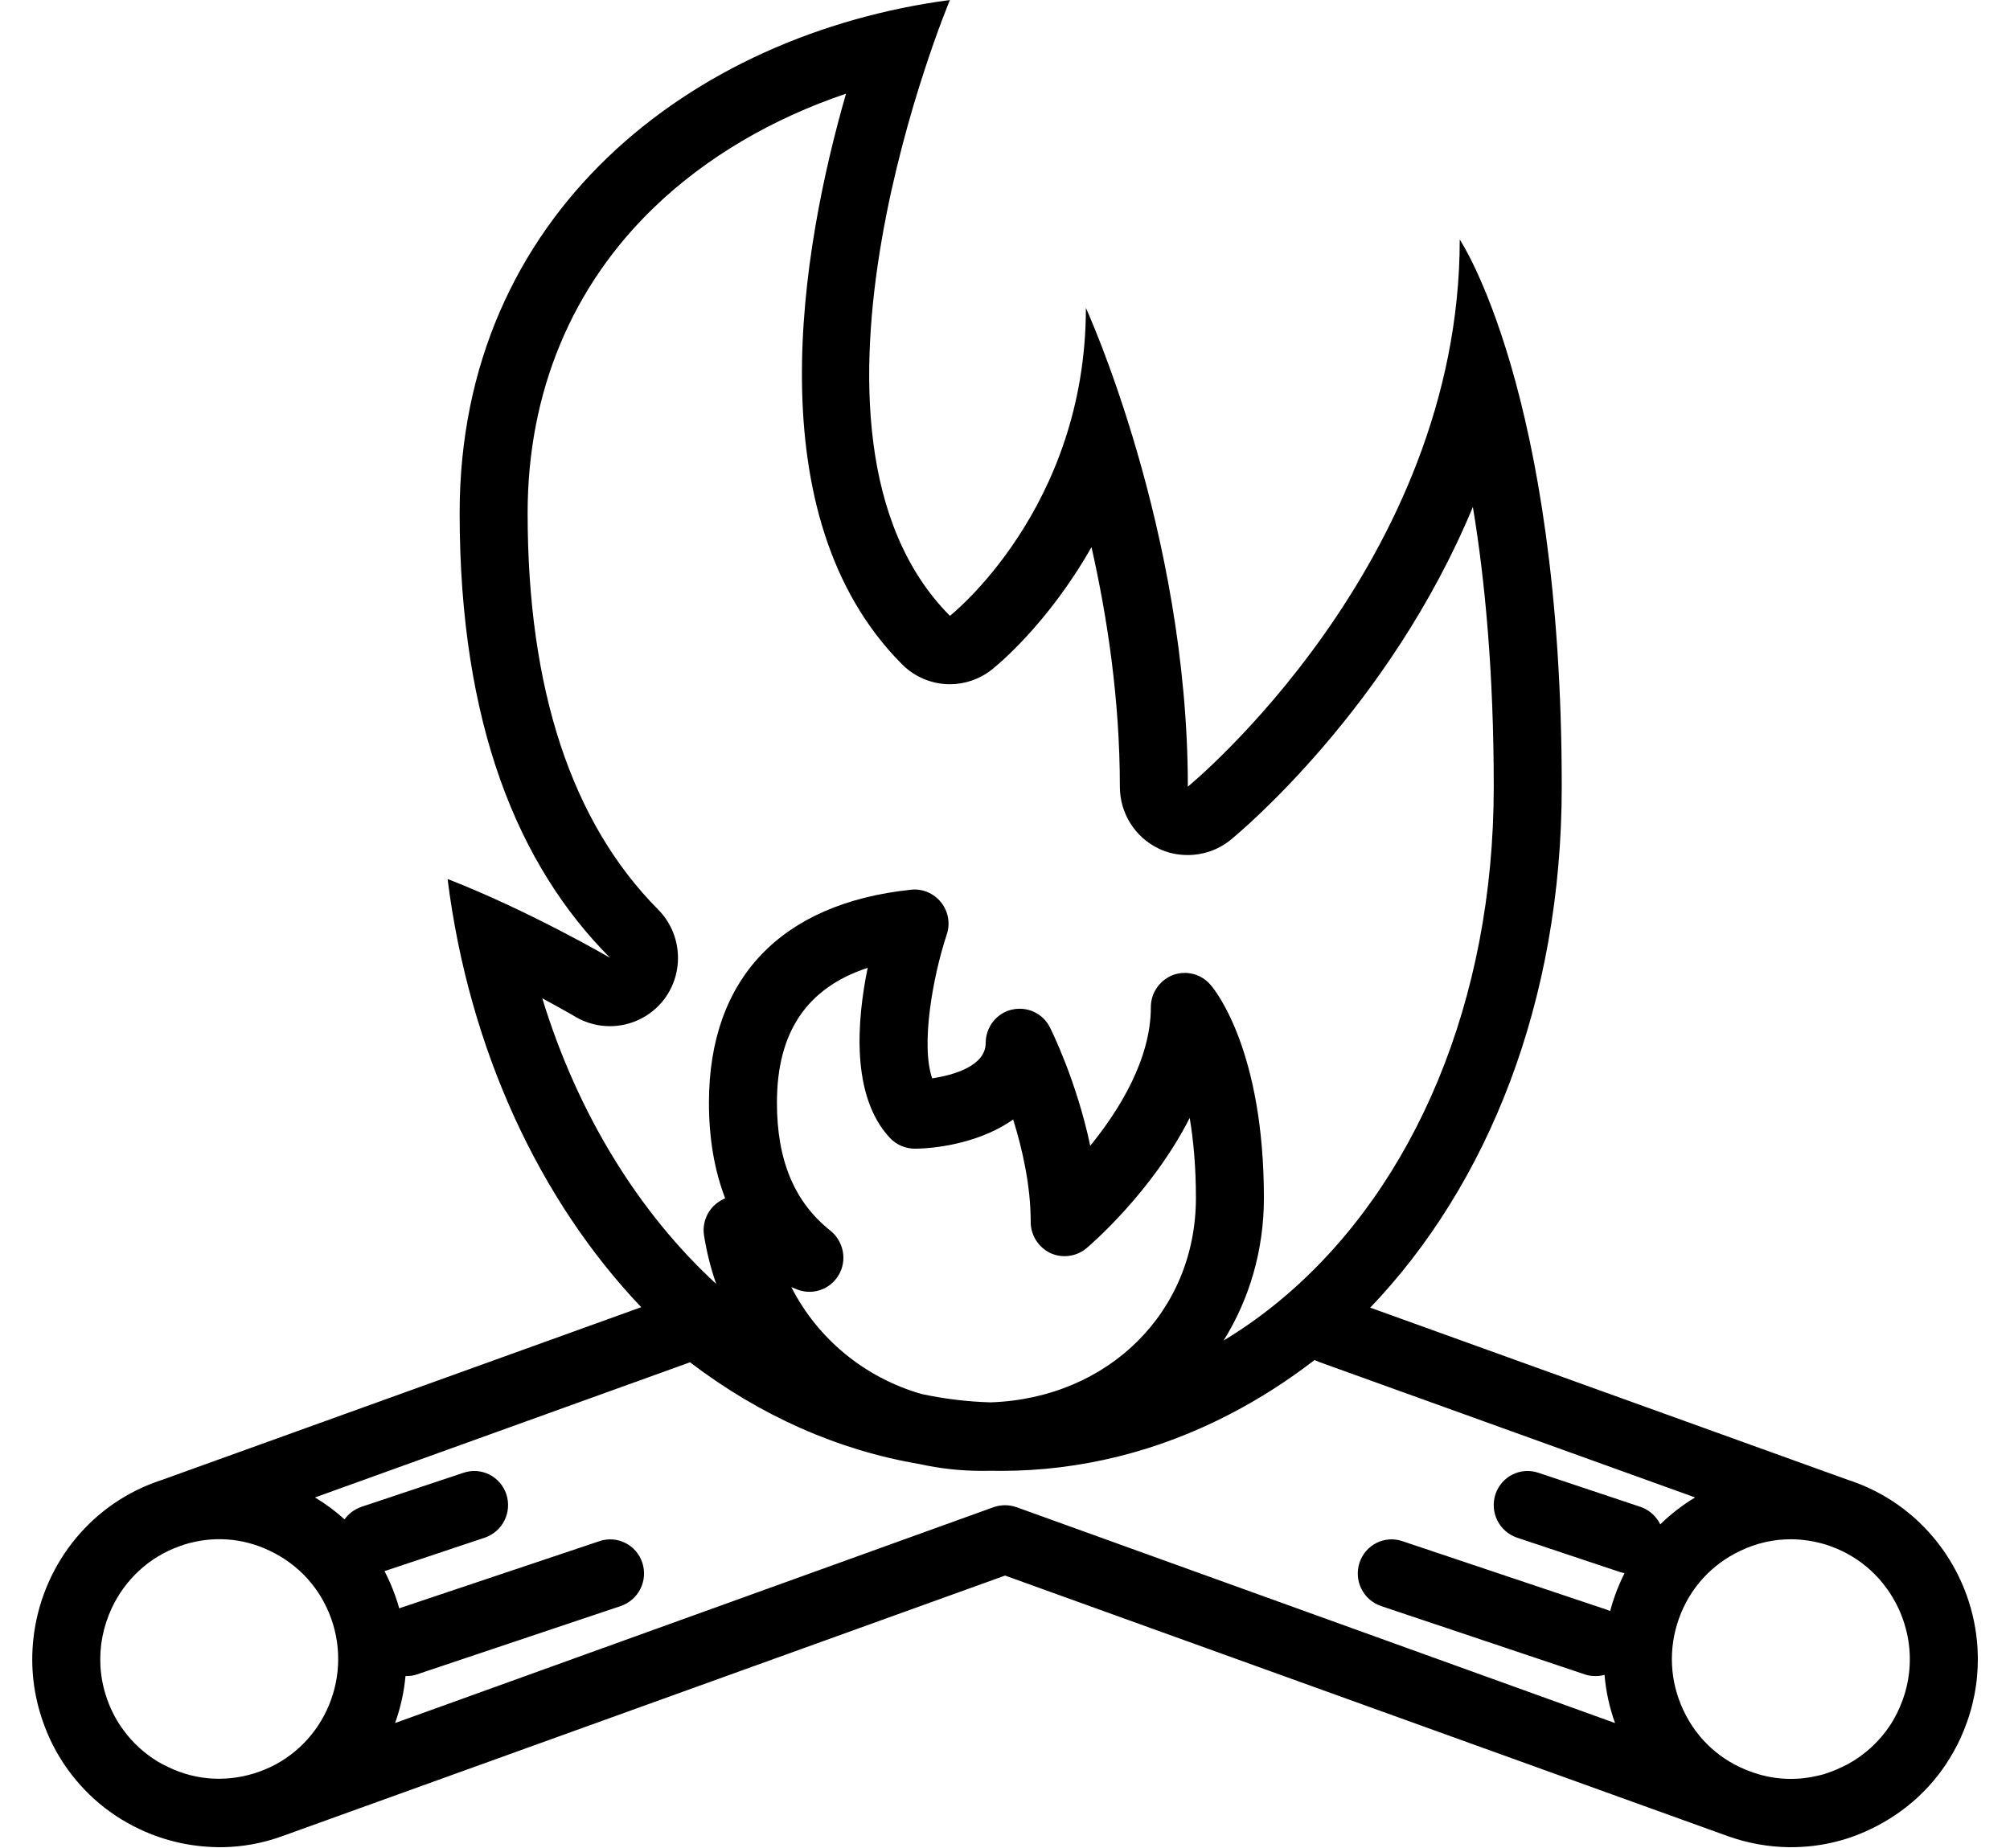
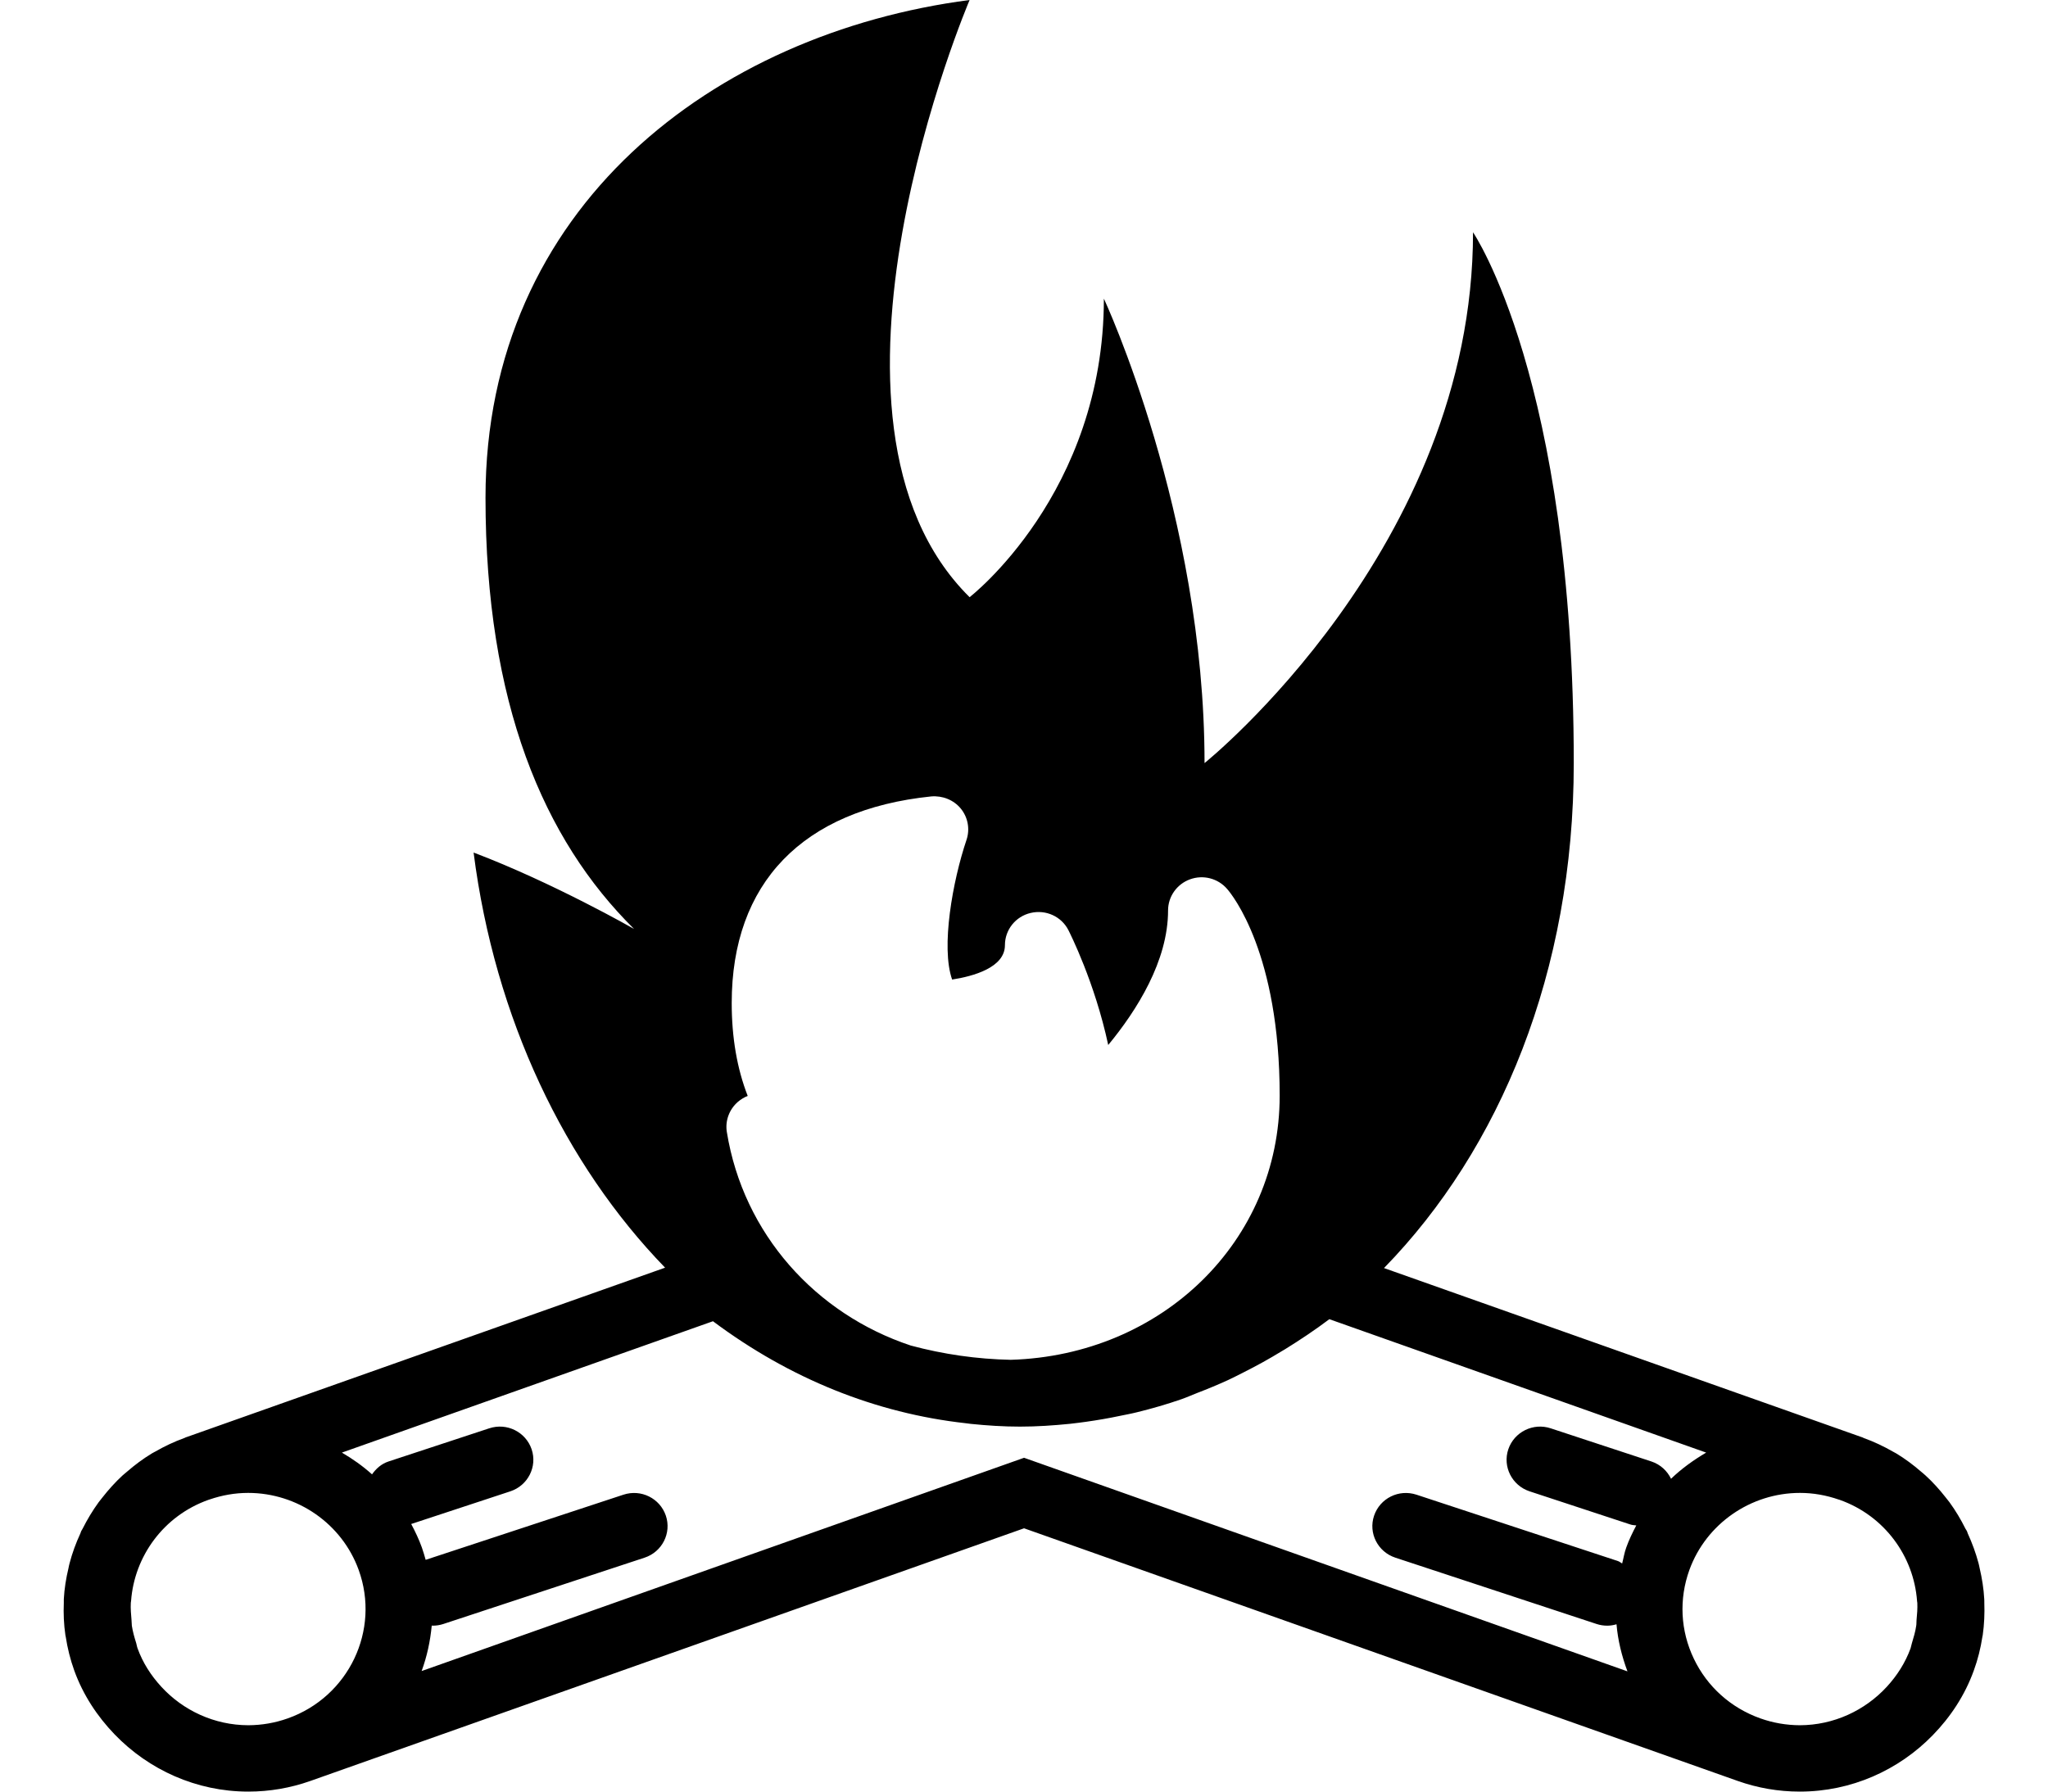
- <svg xmlns="http://www.w3.org/2000/svg" id="SvgjsSvg1014" version="1.1" width="62" height="57" viewBox="0 0 62 57">
-   <defs id="SvgjsDefs1015" />
-   <path id="SvgjsPath1016" d="M290.246 2032.99C290.219 2032.99 290.192 2032.99 290.165 2032.99C289.544 2032.98 288.914 2032.87 288.297 2032.65L266.002 2024.61L243.706 2032.65C243.101 2032.87 242.483 2032.98 241.873 2032.99C240.998 2033 240.116 2032.82 239.298 2032.43C238.279 2031.95 237.442 2031.19 236.862 2030.25C236.652 2029.91 236.473 2029.54 236.333 2029.14C236.033 2028.3 235.933 2027.42 236.031 2026.55C236.268 2024.41 237.677 2022.49 239.817 2021.72C239.876 2021.7 239.934 2021.68 239.993 2021.66L254.779 2016.33C251.652 2013.044 249.469 2008.397 248.806 2003.12C251.308 2004.09 253.817 2005.55 253.817 2005.55C250.99 2002.71 249.178 1998.36 249.178 1991.83C249.178 1982.6 256.323 1977.06 264.301 1976C264.301 1976 258.698 1989.36 264.301 1995C264.301 1995 268.495 1991.7 268.495 1985.5C268.495 1985.5 271.64 1992.36 271.64 2000.27C271.64 2000.27 280.027 1993.41 280.027 1983.39C280.027 1983.39 283.173 1988.07 283.173 2000.27C283.173 2006.904 280.887 2012.561 277.266 2016.344L292.009 2021.66C292.068 2021.68 292.127 2021.7 292.185 2021.72C294.426 2022.53 295.866 2024.6 295.998 2026.85C296.044 2027.62 295.935 2028.4 295.67 2029.14C295.556 2029.46 295.418 2029.77 295.257 2030.05C294.676 2031.09 293.794 2031.91 292.705 2032.43C291.923 2032.81 291.086 2032.99 290.246 2032.99ZM255.195 1982.38C252.63 1984.84 251.275 1988.11 251.275 1991.83C251.275 1997.26 252.629 2001.37 255.299 2004.06C256.044 2004.81 256.12 2006 255.48 2006.84C255.07 2007.37 254.448 2007.66 253.816 2007.66C253.457 2007.66 253.095 2007.57 252.765 2007.38C252.756 2007.37 252.356 2007.14 251.727 2006.8C252.818 2010.37 254.71 2013.421 257.091 2015.611C256.925 2015.134 256.799 2014.635 256.717 2014.12C256.66 2013.76 256.791 2013.4 257.063 2013.16C257.155 2013.08 257.258 2013.02 257.368 2012.97C257.035 2012.1 256.868 2011.12 256.868 2010.02C256.868 2006.2 259.082 2003.87 263.101 2003.45C263.453 2003.41 263.805 2003.56 264.028 2003.84C264.251 2004.12 264.317 2004.49 264.204 2004.83C263.77 2006.14 263.398 2008.24 263.754 2009.27C264.409 2009.17 265.404 2008.89 265.404 2008.18C265.404 2007.69 265.737 2007.26 266.209 2007.15C266.682 2007.04 267.169 2007.26 267.387 2007.7C267.432 2007.79 268.212 2009.36 268.629 2011.35C269.525 2010.25 270.499 2008.68 270.499 2007.07C270.499 2006.63 270.773 2006.24 271.184 2006.08C271.597 2005.93 272.059 2006.05 272.344 2006.39C272.512 2006.58 273.986 2008.45 273.986 2012.96C273.986 2014.583 273.535 2016.085 272.744 2017.358C273.431 2016.944 274.085 2016.468 274.703 2015.935C278.612 2012.567 281.076 2006.92 281.076 2000.27C281.076 1996.75 280.805 1993.89 280.432 1991.64C277.859 1997.84 273.232 2001.69 272.962 2001.91C272.581 2002.22 272.113 2002.38 271.64 2002.38C271.334 2002.38 271.026 2002.32 270.739 2002.18C270.009 2001.83 269.543 2001.09 269.543 2000.27C269.543 1997.6 269.158 1995.05 268.668 1992.88C267.308 1995.28 265.708 1996.57 265.592 1996.66C265.211 1996.96 264.755 1997.11 264.301 1997.11C263.762 1997.11 263.225 1996.9 262.819 1996.49C258.279 1991.92 259.716 1983.69 261.096 1978.89C258.819 1979.66 256.789 1980.85 255.195 1982.38ZM244.716 2022.2C245.044 2022.397 245.349 2022.623 245.628 2022.876C245.752 2022.702 245.93 2022.565 246.147 2022.49L249.292 2021.44C249.84 2021.25 250.435 2021.55 250.618 2022.1C250.801 2022.66 250.504 2023.25 249.955 2023.44L246.861 2024.473C246.987 2024.715 247.097 2024.967 247.19 2025.23C247.236 2025.359 247.278 2025.489 247.314 2025.62L253.486 2023.55C254.034 2023.36 254.629 2023.66 254.812 2024.21C254.995 2024.77 254.698 2025.36 254.148 2025.55L247.858 2027.66C247.748 2027.7 247.636 2027.71 247.526 2027.71C247.52 2027.71 247.514 2027.71 247.508 2027.71C247.463 2028.201 247.356 2028.688 247.186 2029.16L265.648 2022.5C265.877 2022.42 266.127 2022.42 266.355 2022.5L284.817 2029.16C284.643 2028.677 284.535 2028.177 284.493 2027.674C284.405 2027.698 284.314 2027.71 284.221 2027.71C284.111 2027.71 283.999 2027.7 283.889 2027.66L277.599 2025.55C277.049 2025.36 276.753 2024.77 276.936 2024.21C277.119 2023.66 277.711 2023.36 278.262 2023.55L284.553 2025.66C284.592 2025.673 284.63 2025.688 284.666 2025.704C284.708 2025.545 284.757 2025.387 284.813 2025.23C284.898 2024.991 284.998 2024.759 285.111 2024.536C285.053 2024.526 284.995 2024.511 284.938 2024.49L281.792 2023.44C281.243 2023.25 280.946 2022.66 281.129 2022.1C281.313 2021.55 281.905 2021.25 282.456 2021.44L285.601 2022.49C285.879 2022.586 286.093 2022.786 286.212 2023.031C286.534 2022.715 286.894 2022.436 287.287 2022.2L275.689 2018.02C275.64 2018 275.593 2017.98 275.549 2017.96C274.716 2018.601 273.849 2019.156 272.956 2019.62C270.729 2020.779 268.336 2021.38 265.874 2021.38C265.766 2021.38 265.659 2021.379 265.551 2021.377C265.466 2021.379 265.38 2021.38 265.294 2021.38C264.63 2021.38 263.983 2021.307 263.361 2021.169C260.854 2020.745 258.455 2019.684 256.284 2018.03ZM263.425 2019.008C264.123 2019.158 264.835 2019.246 265.555 2019.266C269.185 2019.143 271.889 2016.476 271.889 2012.96C271.889 2011.99 271.811 2011.17 271.697 2010.49C270.53 2012.79 268.63 2014.41 268.515 2014.51C268.203 2014.77 267.768 2014.83 267.398 2014.66C267.029 2014.48 266.793 2014.11 266.793 2013.7C266.793 2012.58 266.536 2011.45 266.252 2010.54C265.317 2011.2 264.06 2011.43 263.224 2011.44C262.93 2011.44 262.645 2011.32 262.443 2011.1C261.245 2009.81 261.43 2007.49 261.764 2005.86C259.883 2006.48 258.965 2007.85 258.965 2010.02C258.965 2011.8 259.505 2013.09 260.616 2013.97C261.033 2014.31 261.138 2014.9 260.862 2015.35C260.585 2015.81 260.014 2015.98 259.531 2015.76C259.529 2015.76 259.486 2015.74 259.409 2015.71C260.222 2017.308 261.675 2018.505 263.425 2019.008ZM290.239 2023.49C289.704 2023.49 289.171 2023.61 288.674 2023.85C287.788 2024.27 287.117 2025.01 286.787 2025.94C286.456 2026.87 286.505 2027.87 286.923 2028.76C287.342 2029.66 288.081 2030.33 289.004 2030.66C289.623 2030.89 290.275 2030.94 290.904 2030.82C291.022 2030.8 291.138 2030.77 291.253 2030.74C291.442 2030.68 291.628 2030.61 291.81 2030.52C291.873 2030.49 291.934 2030.46 291.995 2030.43C292.506 2030.15 292.953 2029.75 293.288 2029.25C293.455 2029 293.592 2028.72 293.696 2028.43C293.79 2028.17 293.852 2027.9 293.884 2027.63C293.966 2026.95 293.855 2026.25 293.554 2025.61C293.133 2024.72 292.396 2024.04 291.478 2023.71C291.478 2023.71 291.478 2023.71 291.477 2023.71L291.337 2023.66C290.977 2023.55 290.607 2023.49 290.239 2023.49ZM239.868 2030.35C239.973 2030.41 240.082 2030.47 240.194 2030.52C241.08 2030.95 242.077 2030.99 242.999 2030.66C244.904 2029.98 245.899 2027.86 245.217 2025.94C244.886 2025.01 244.216 2024.27 243.33 2023.85C242.488 2023.44 241.547 2023.38 240.664 2023.66L240.524 2023.71C239.606 2024.04 238.869 2024.72 238.449 2025.61C238.179 2026.19 238.062 2026.8 238.099 2027.42C238.12 2027.76 238.188 2028.1 238.307 2028.43C238.43 2028.78 238.6 2029.1 238.81 2029.38C239.1 2029.78 239.461 2030.1 239.868 2030.35ZM261.096 1978.89C261.096 1978.89 263.373 1978.13 261.096 1978.89Z " transform="matrix(1,0,0,1,-235,-1976)" />
+ <svg xmlns="http://www.w3.org/2000/svg" id="SvgjsSvg1011" version="1.1" width="32" height="28" viewBox="0 0 32 28">
+   <defs id="SvgjsDefs1012" />
+   <path id="SvgjsPath1013" d="M810.004 752.992C809.995 752.828 809.969 752.666 809.932 752.508C809.926 752.482 809.922 752.457 809.915 752.432C809.872 752.271 809.815 752.116 809.746 751.965C809.741 751.953 809.739 751.941 809.733 751.929C809.727 751.916 809.718 751.906 809.711 751.893C809.639 751.748 809.556 751.609 809.46 751.477C809.44 751.451 809.42 751.427 809.4 751.401C809.305 751.28 809.201 751.164 809.086 751.059C809.064 751.038 809.039 751.019 809.016 750.999C808.896 750.895 808.768 750.799 808.629 750.715C808.611 750.704 808.592 750.696 808.574 750.685C808.431 750.603 808.279 750.531 808.118 750.473C808.111 750.469 808.105 750.465 808.097 750.463C808.093 750.461 808.089 750.461 808.085 750.459L800.625 747.818C802.438 745.959 803.59 743.186 803.59 739.926C803.59 733.931 802.016 731.63 802.016 731.63C802.016 736.556 797.821 739.926 797.821 739.926C797.821 736.037 796.248 732.667 796.248 732.667C796.248 735.713 794.15 737.333 794.15 737.333C791.348 734.562 794.15 728 794.15 728C790.16 728.52 786.586 731.241 786.586 735.778C786.586 738.986 787.493 741.121 788.907 742.518C788.907 742.518 787.652 741.799 786.4 741.324C786.731 743.918 787.827 746.198 789.392 747.812L781.917 750.459C781.913 750.461 781.909 750.461 781.904 750.463C781.897 750.465 781.891 750.469 781.883 750.473C781.722 750.531 781.571 750.603 781.428 750.685C781.409 750.696 781.39 750.704 781.373 750.715C781.234 750.799 781.106 750.895 780.986 750.999C780.962 751.019 780.938 751.038 780.915 751.059C780.801 751.164 780.697 751.28 780.602 751.401C780.582 751.427 780.561 751.451 780.542 751.477C780.446 751.609 780.363 751.748 780.29 751.893C780.284 751.906 780.275 751.916 780.269 751.929C780.263 751.941 780.261 751.953 780.256 751.965C780.186 752.116 780.129 752.271 780.087 752.432C780.08 752.457 780.075 752.482 780.07 752.508C780.032 752.666 780.006 752.828 779.997 752.992C779.996 753.011 779.997 753.031 779.997 753.05C779.99 753.217 779.997 753.387 780.022 753.556C780.023 753.564 780.025 753.571 780.027 753.579C780.054 753.757 780.098 753.935 780.161 754.11C780.299 754.491 780.519 754.823 780.79 755.105C781.324 755.66 782.071 756 782.877 756L782.882 756C783.212 756 783.537 755.944 783.849 755.834L795.001 751.885L806.153 755.834C806.464 755.944 806.789 756 807.119 756L807.125 756C807.924 756 808.665 755.667 809.198 755.12C809.476 754.835 809.7 754.497 809.84 754.11C809.904 753.935 809.948 753.757 809.975 753.579C809.976 753.571 809.978 753.564 809.98 753.556C810.004 753.387 810.011 753.217 810.005 753.05C810.004 753.031 810.006 753.011 810.004 752.992ZM793.55 740.447C793.726 740.432 793.902 740.501 794.014 740.639C794.125 740.776 794.158 740.961 794.101 741.128C793.885 741.769 793.699 742.803 793.877 743.309C794.204 743.258 794.702 743.123 794.702 742.772C794.702 742.531 794.868 742.323 795.104 742.268C795.342 742.212 795.585 742.323 795.694 742.537C795.716 742.581 796.106 743.351 796.316 744.332C796.763 743.79 797.251 743.018 797.251 742.229C797.251 742.012 797.388 741.818 797.593 741.743C797.799 741.667 798.03 741.727 798.173 741.892C798.258 741.989 798.995 742.904 798.995 745.123C798.995 747.395 797.16 749.181 794.793 749.252C794.264 749.241 793.741 749.166 793.231 749.029C791.744 748.535 790.615 747.284 790.357 745.693C790.328 745.517 790.394 745.338 790.53 745.22C790.576 745.181 790.628 745.149 790.683 745.128C790.516 744.7 790.433 744.215 790.433 743.676C790.433 741.801 791.54 740.654 793.55 740.447ZM808.873 753.682C808.864 753.708 808.862 753.734 808.853 753.76C808.77 753.988 808.64 754.189 808.482 754.361C808.14 754.733 807.651 754.962 807.122 754.963C806.913 754.962 806.706 754.927 806.506 754.856C806.045 754.692 805.675 754.361 805.466 753.923C805.256 753.485 805.232 752.992 805.397 752.535C805.658 751.816 806.353 751.332 807.125 751.332C807.331 751.332 807.534 751.368 807.73 751.436L807.744 751.44C808.449 751.69 808.903 752.326 808.954 753.021C808.954 753.031 808.957 753.04 808.958 753.049C808.962 753.138 808.955 753.229 808.946 753.319C808.943 753.348 808.946 753.378 808.941 753.407C808.928 753.499 808.901 753.59 808.873 753.682ZM784.604 752.535C784.946 753.478 784.448 754.519 783.496 754.856C783.296 754.927 783.089 754.962 782.88 754.963C782.35 754.962 781.861 754.733 781.52 754.361C781.361 754.188 781.231 753.988 781.149 753.76C781.139 753.734 781.137 753.708 781.129 753.682C781.1 753.59 781.074 753.499 781.06 753.407C781.056 753.378 781.059 753.348 781.055 753.319C781.047 753.229 781.039 753.138 781.044 753.049C781.044 753.04 781.048 753.031 781.048 753.021C781.099 752.326 781.553 751.69 782.258 751.44L782.271 751.436C782.468 751.368 782.671 751.332 782.877 751.332C783.65 751.332 784.344 751.816 784.604 752.535ZM785.746 753.405C785.751 753.405 785.755 753.407 785.76 753.407C785.815 753.407 785.871 753.399 785.926 753.381L789.072 752.344C789.347 752.253 789.495 751.959 789.404 751.688C789.312 751.416 789.016 751.269 788.741 751.36L785.651 752.378C785.632 752.314 785.615 752.25 785.592 752.186C785.546 752.058 785.488 751.936 785.425 751.818L786.975 751.307C787.249 751.216 787.398 750.922 787.307 750.651C787.215 750.379 786.919 750.231 786.643 750.323L785.07 750.841C784.958 750.878 784.876 750.953 784.813 751.042C784.668 750.912 784.51 750.8 784.342 750.702L790.14 748.649C791.344 749.549 792.687 750.087 794.089 750.243C794.115 750.247 794.141 750.25 794.167 750.253C794.422 750.279 794.678 750.296 794.937 750.296C795.2 750.296 795.461 750.278 795.72 750.252C795.805 750.243 795.889 750.231 795.973 750.22C796.149 750.195 796.325 750.165 796.499 750.128C796.59 750.109 796.681 750.093 796.771 750.07C797.002 750.013 797.232 749.947 797.459 749.868C797.544 749.838 797.625 749.802 797.709 749.769C797.868 749.708 798.027 749.642 798.185 749.57C798.269 749.53 798.352 749.489 798.435 749.446C798.632 749.347 798.828 749.239 799.019 749.122C799.038 749.11 799.057 749.101 799.075 749.089C799.311 748.943 799.544 748.788 799.771 748.617L805.659 750.702C805.462 750.818 805.275 750.952 805.11 751.111C805.051 750.989 804.945 750.888 804.804 750.841L803.231 750.323C802.956 750.231 802.659 750.379 802.567 750.651C802.476 750.922 802.625 751.216 802.899 751.307L804.473 751.825C804.504 751.836 804.535 751.836 804.567 751.84C804.508 751.952 804.453 752.065 804.41 752.186C804.38 752.268 804.368 752.352 804.346 752.435C804.323 752.423 804.305 752.405 804.28 752.397L801.133 751.36C800.857 751.269 800.562 751.416 800.47 751.688C800.378 751.959 800.527 752.253 800.802 752.344L803.948 753.381C804.003 753.399 804.059 753.407 804.114 753.407C804.163 753.407 804.211 753.399 804.258 753.385C804.279 753.636 804.34 753.881 804.429 754.121L795.001 750.783L785.588 754.116C785.671 753.889 785.723 753.65 785.746 753.405Z " transform="matrix(1,0,0,1,-779,-728)" />
</svg>
